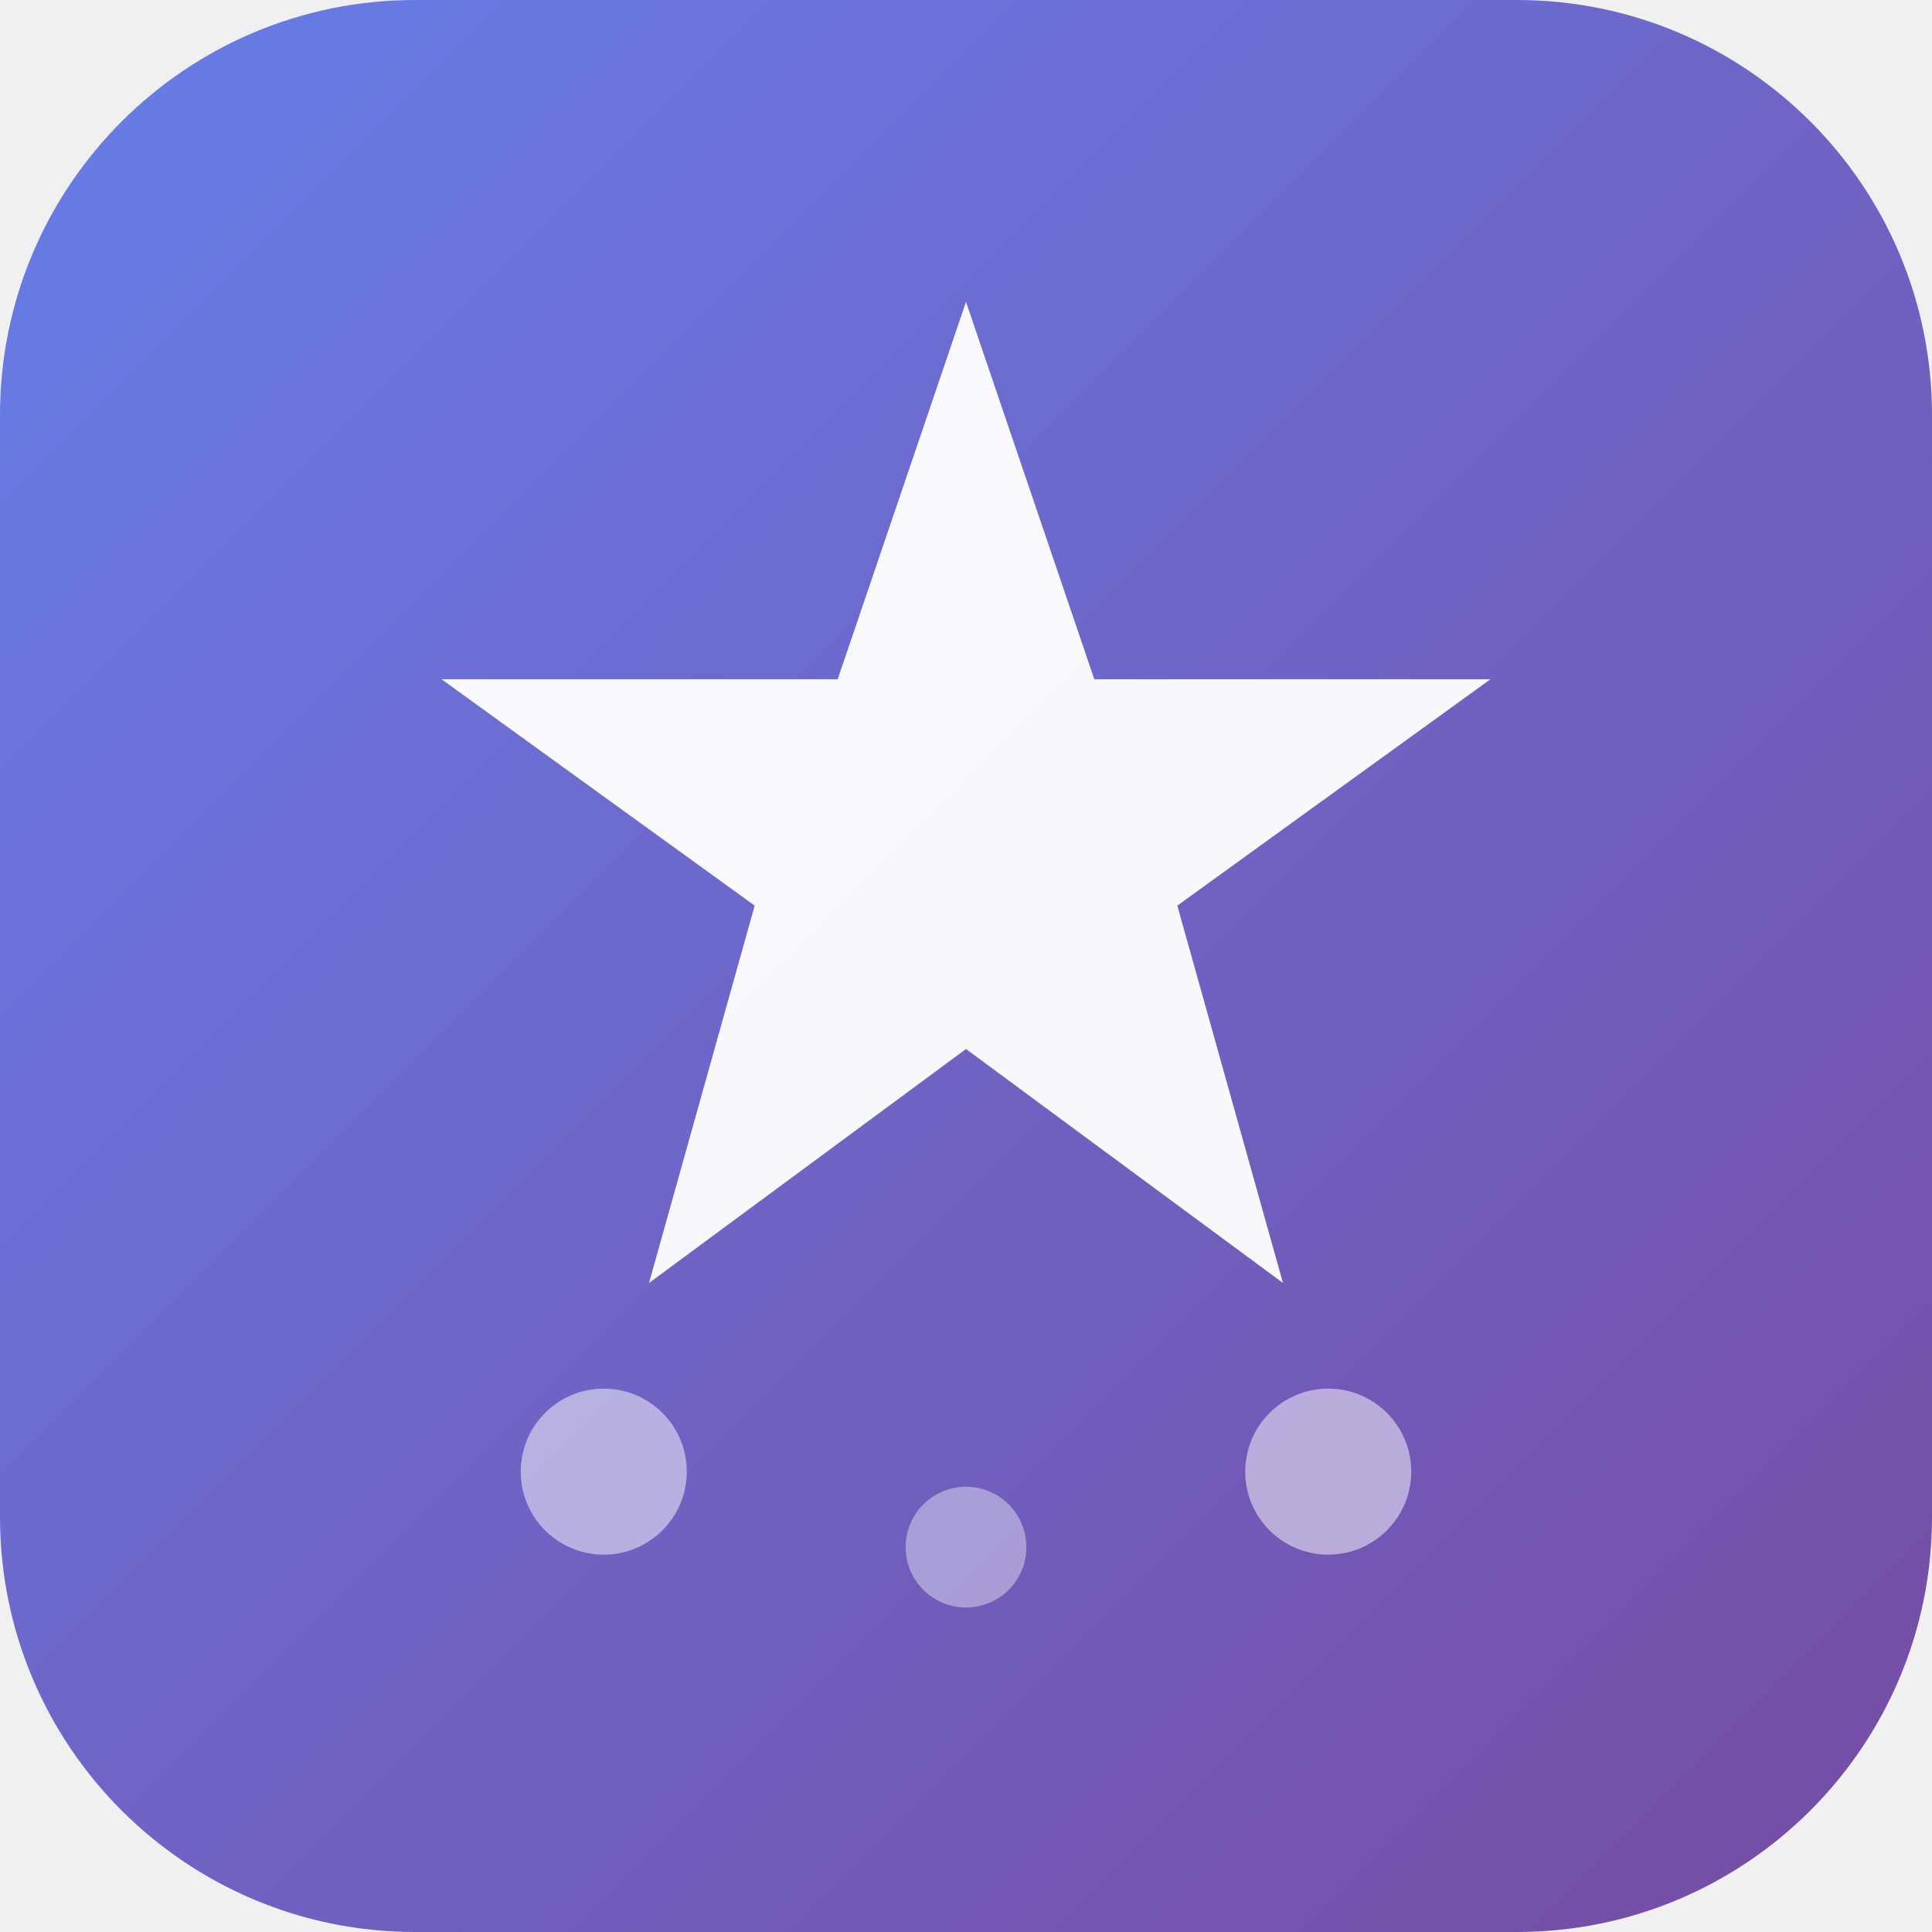
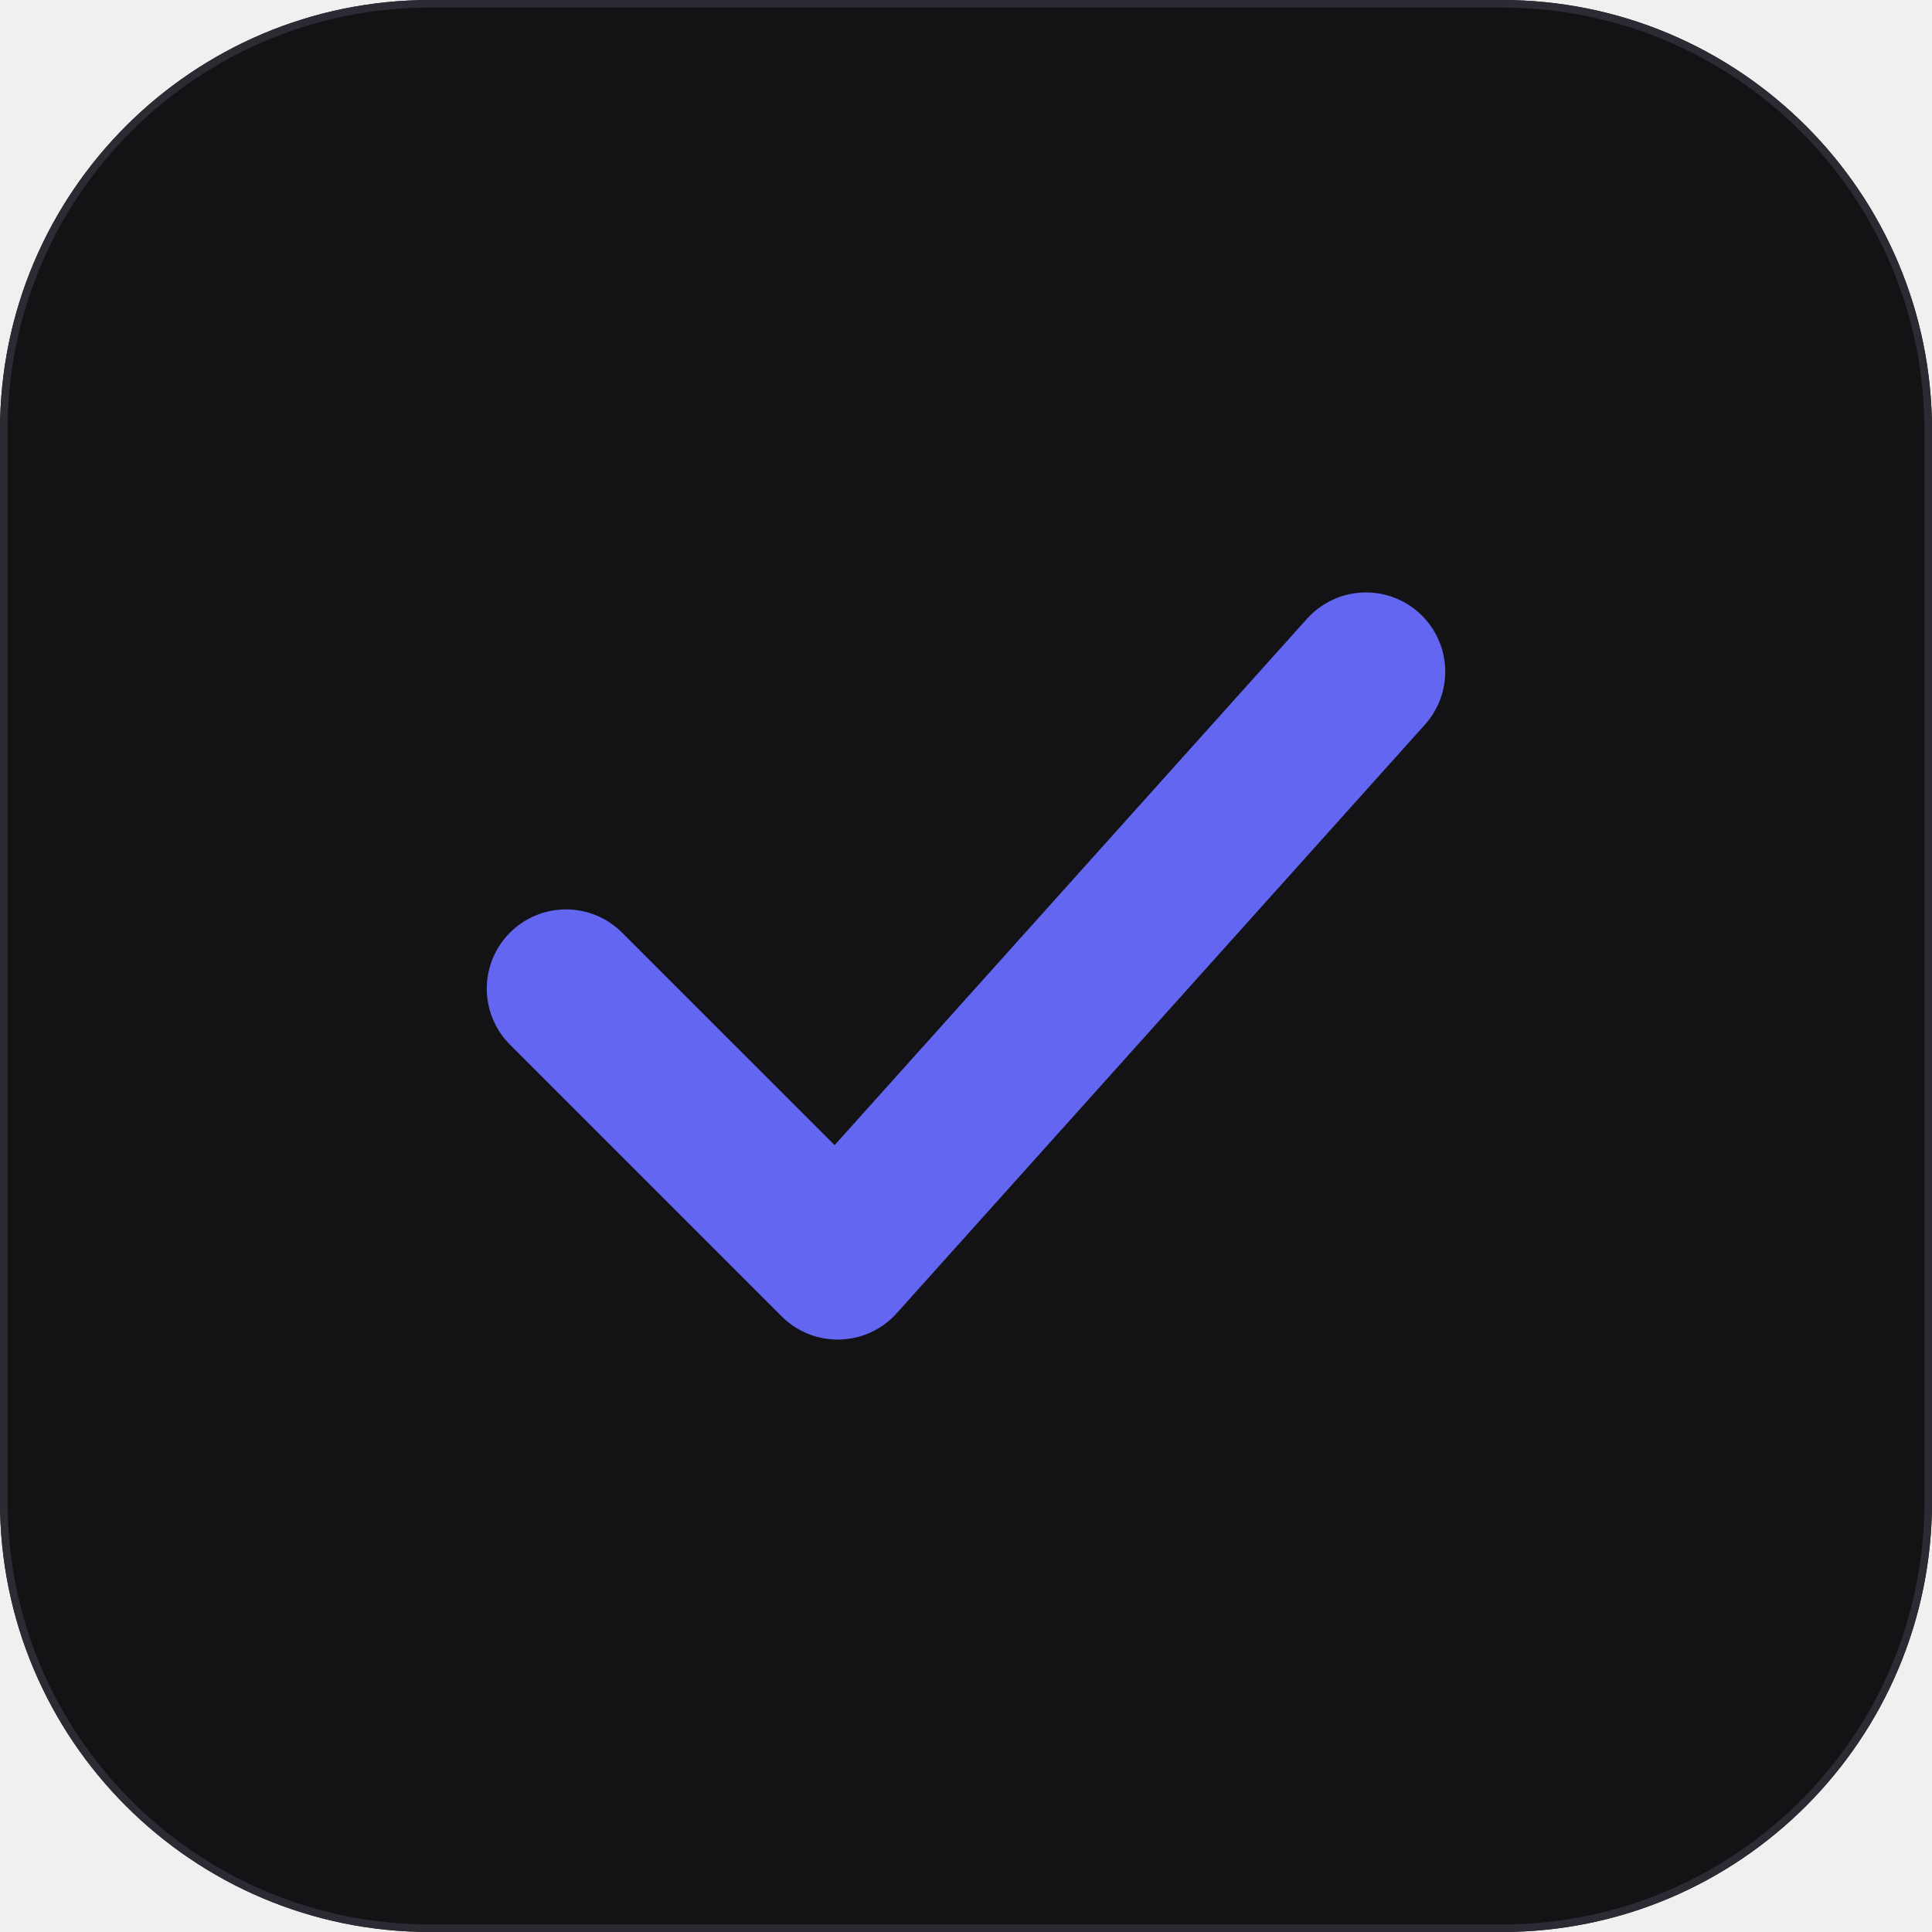
<svg xmlns="http://www.w3.org/2000/svg" viewBox="0 0 512 512">
-   <defs>
-     <linearGradient id="g" x1="0%" y1="0%" x2="100%" y2="100%">
-       <stop offset="0%" style="stop-color:#667eea" />
-       <stop offset="100%" style="stop-color:#764ba2" />
-     </linearGradient>
-   </defs>
-   <rect width="512" height="512" rx="110" fill="url(#g)" />
-   <polygon points="256,80 290,180 395,180 312,240 340,340 256,278 172,340 200,240 117,180 222,180" fill="white" opacity="0.95" />
-   <circle cx="160" cy="390" r="22" fill="white" opacity="0.5" />
-   <circle cx="256" cy="410" r="16" fill="white" opacity="0.4" />
-   <circle cx="352" cy="390" r="22" fill="white" opacity="0.5" />
+   <rect width="512" height="512" rx="114" fill="#131316" />
+   <rect x="1" y="1" width="510" height="510" rx="113" fill="none" stroke="#2b2b33" stroke-width="2" />
+   <path d="M150 262 L222 334 L362 178" fill="none" stroke="#6366f1" stroke-width="42" stroke-linecap="round" stroke-linejoin="round" />
</svg>
